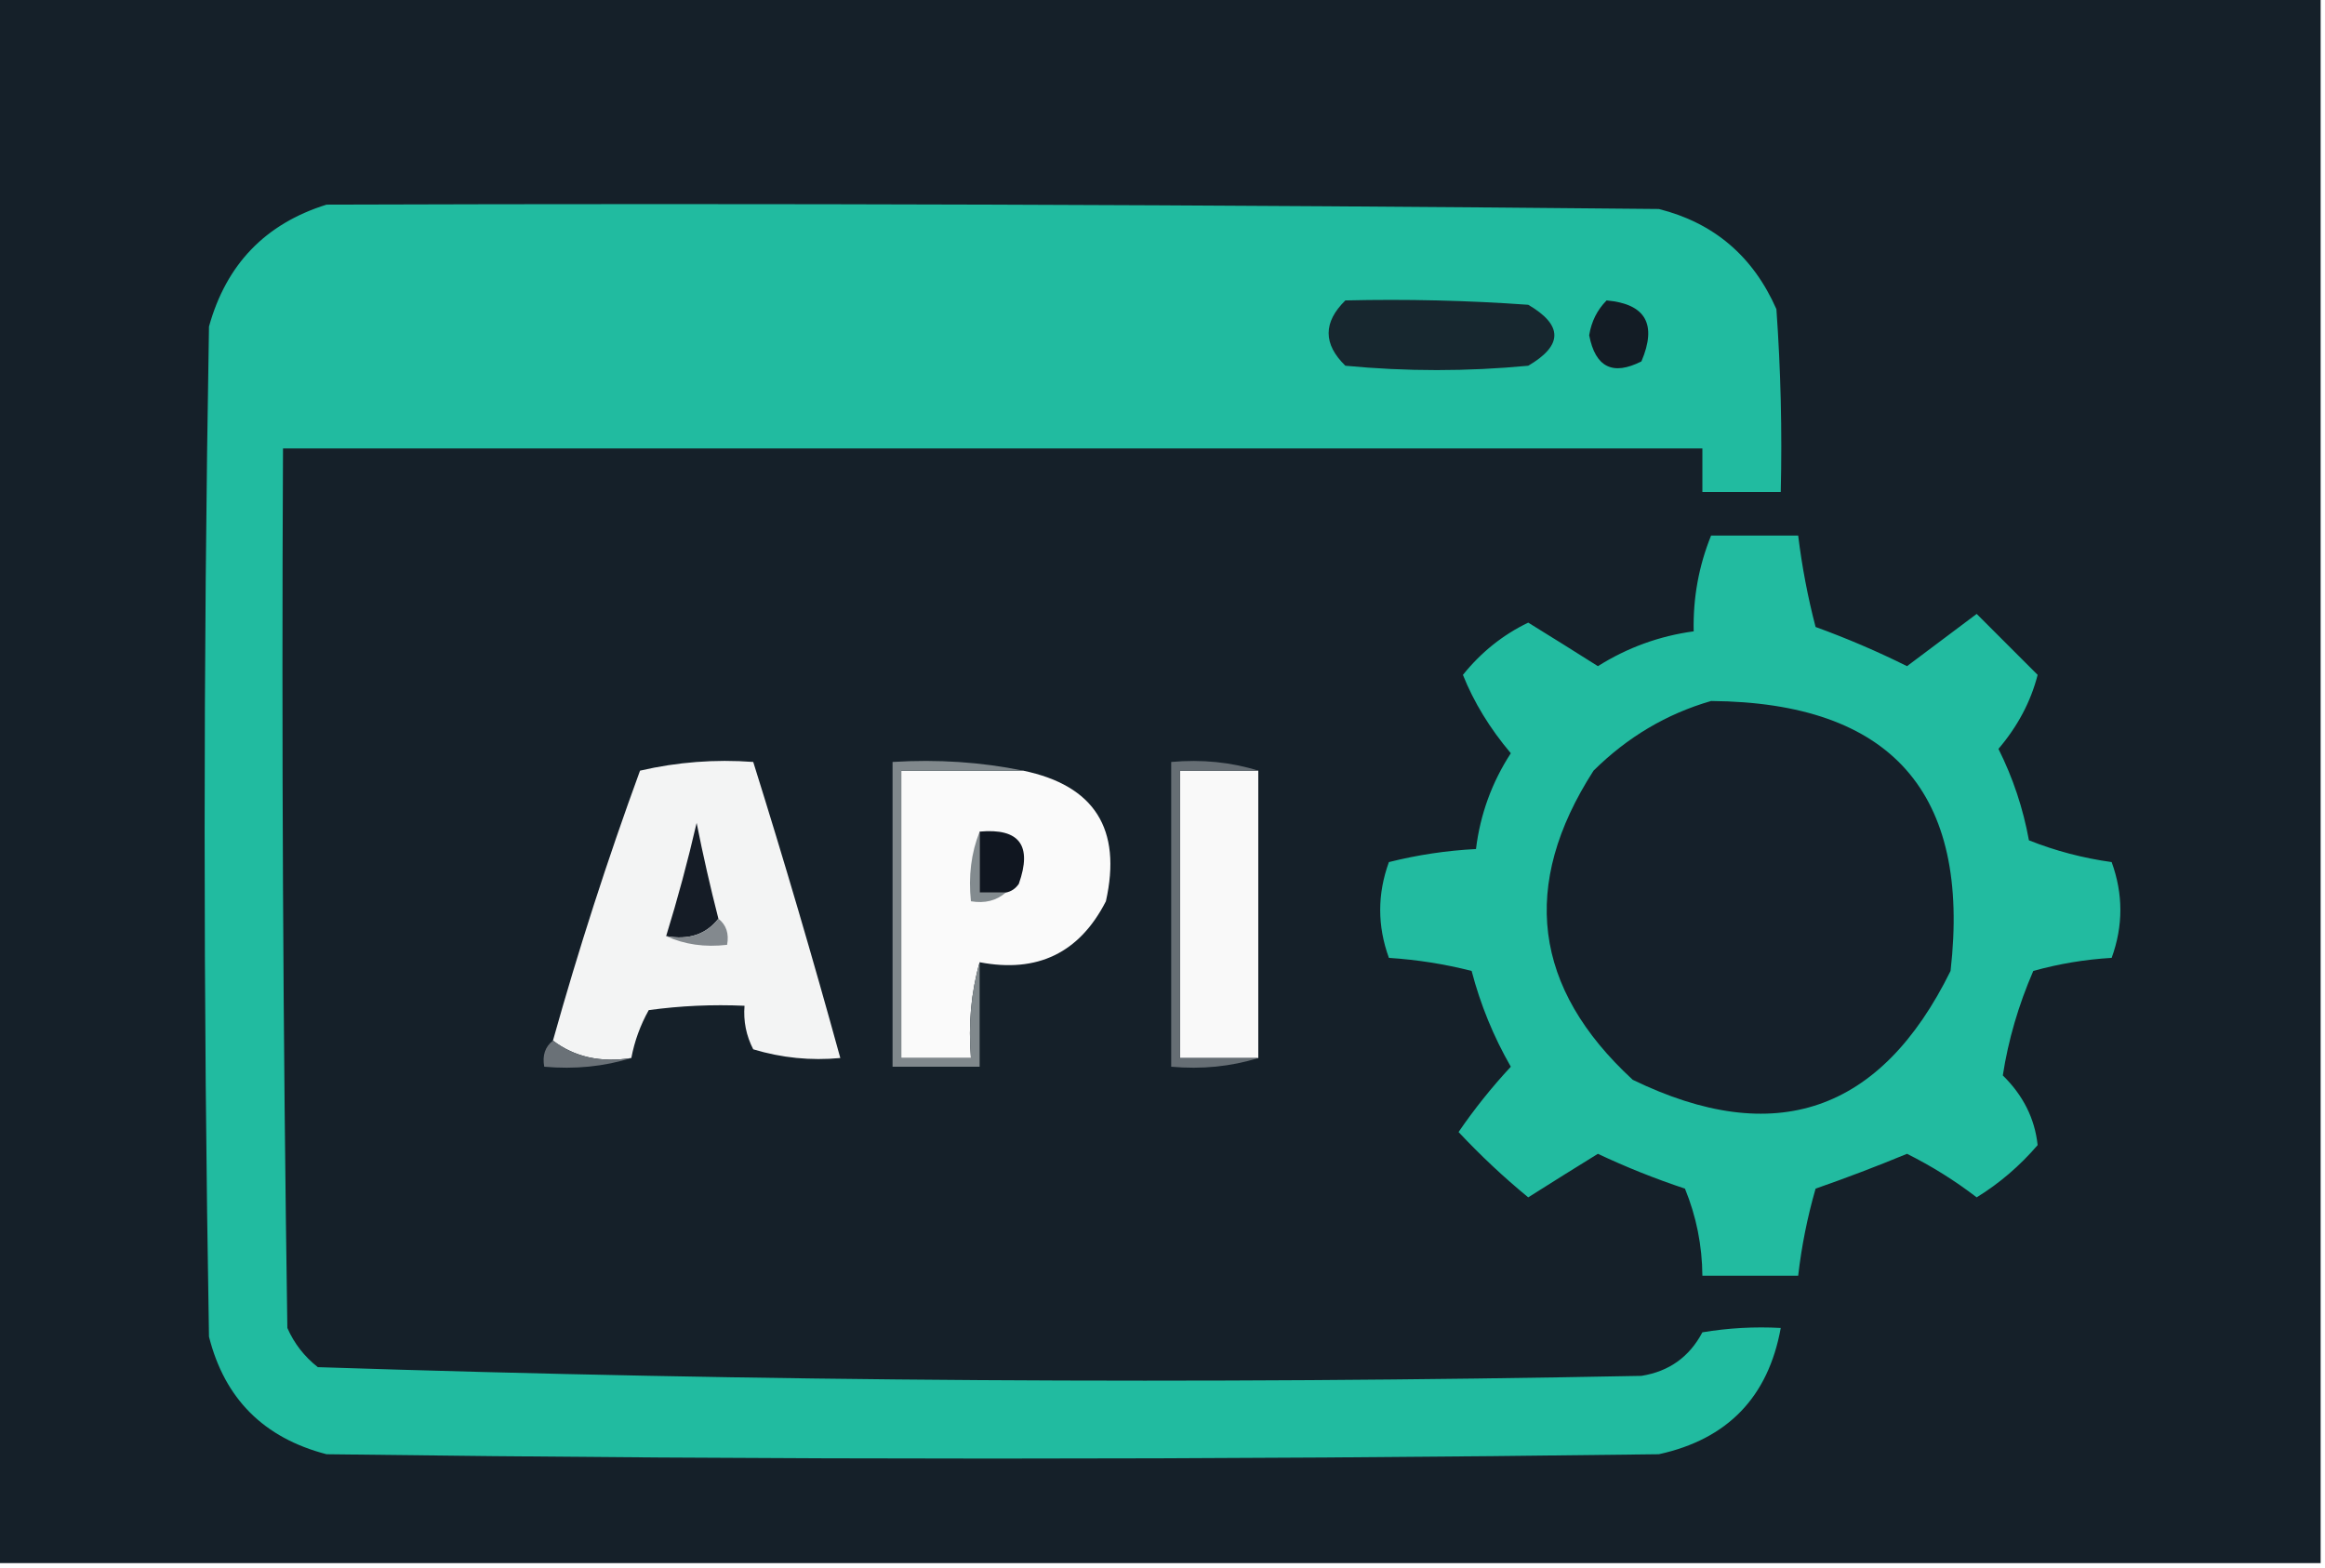
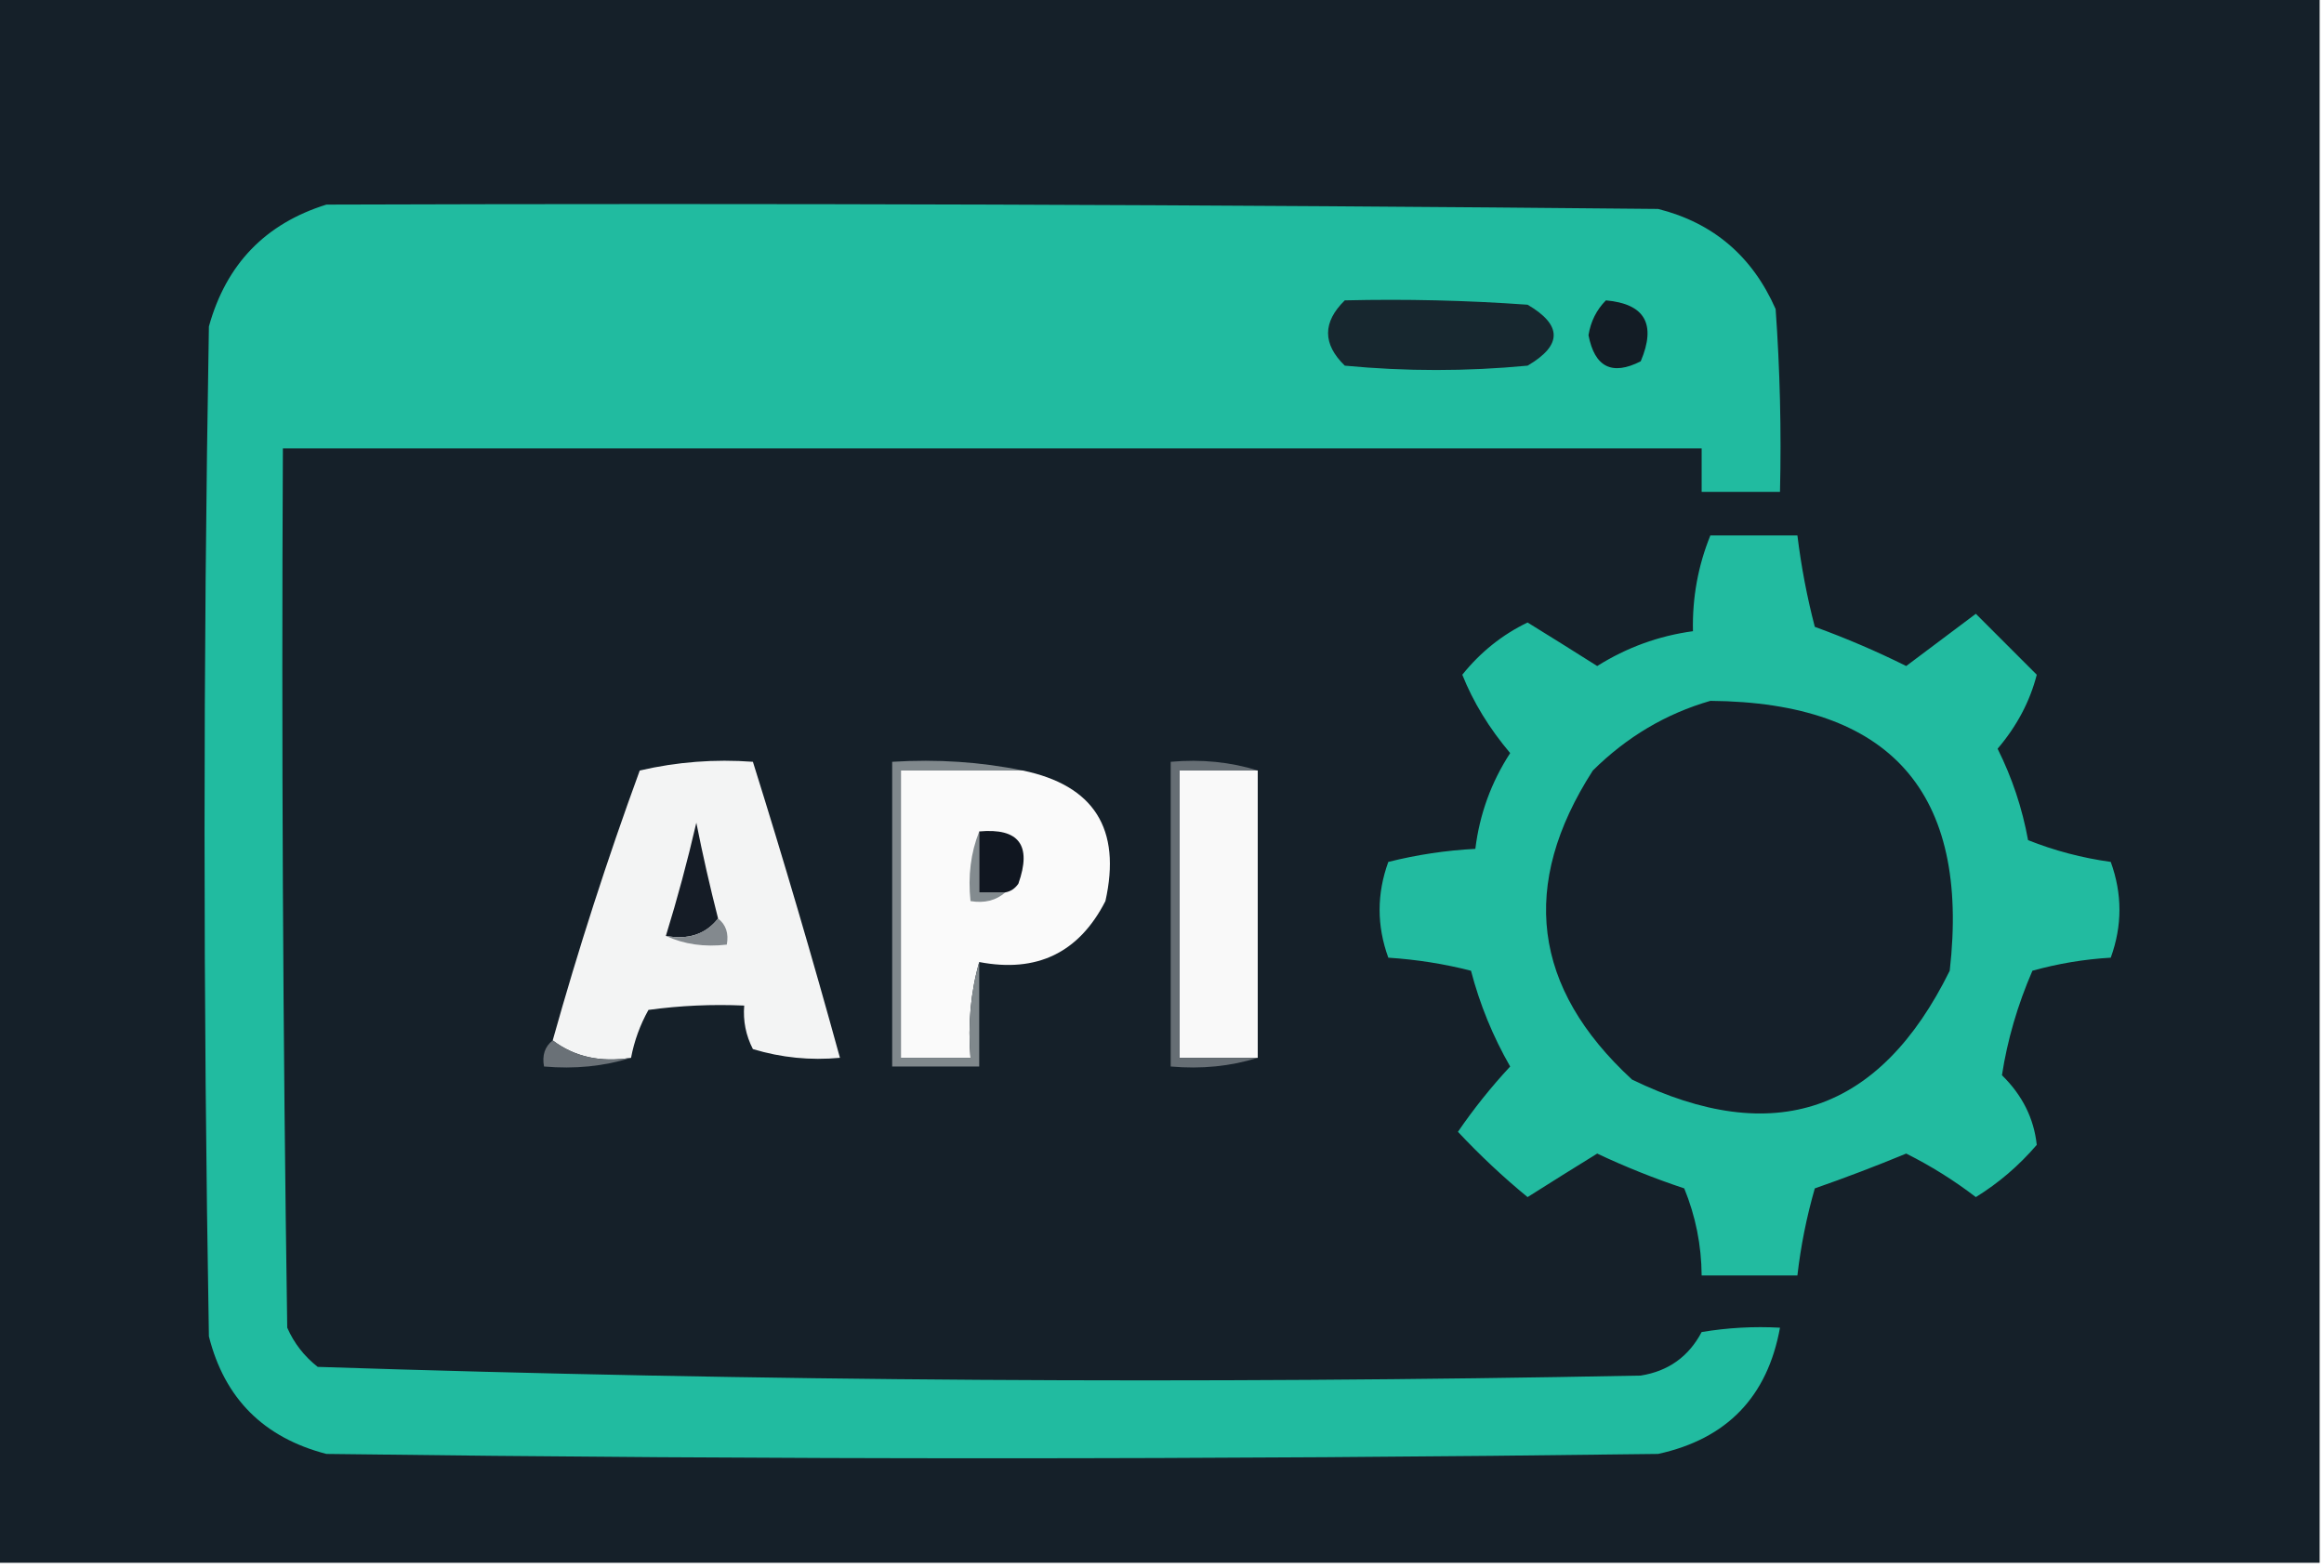
- <svg xmlns="http://www.w3.org/2000/svg" version="1.1" width="267px" height="180px" style="shape-rendering:geometricPrecision; text-rendering:geometricPrecision; image-rendering:optimizeQuality; fill-rule:evenodd; clip-rule:evenodd">
-   <g>
-     <path style="opacity:1" fill="#152029" d="M -0.5,-0.5 C 88.5,-0.5 177.5,-0.5 266.5,-0.5C 266.5,59.5 266.5,119.5 266.5,179.5C 177.5,179.5 88.5,179.5 -0.5,179.5C -0.5,119.5 -0.5,59.5 -0.5,-0.5 Z" />
-   </g>
-   <g>
-     <path style="opacity:1" fill="#21bba0" d="M 37.5,23.5 C 88.501,23.333 139.501,23.5 190.5,24C 196.825,25.594 201.325,29.428 204,35.5C 204.5,42.492 204.666,49.492 204.5,56.5C 201.5,56.5 198.5,56.5 195.5,56.5C 195.5,54.833 195.5,53.167 195.5,51.5C 141.167,51.5 86.833,51.5 32.5,51.5C 32.333,85.168 32.5,118.835 33,152.5C 33.785,154.286 34.951,155.786 36.5,157C 87.108,158.653 137.775,158.986 188.5,158C 191.671,157.494 194.004,155.828 195.5,153C 198.482,152.502 201.482,152.335 204.5,152.5C 203.06,160.44 198.393,165.274 190.5,167C 139.5,167.667 88.5,167.667 37.5,167C 30.298,165.131 25.798,160.631 24,153.5C 23.333,114.833 23.333,76.167 24,37.5C 25.981,30.353 30.481,25.686 37.5,23.5 Z" />
-   </g>
-   <g>
-     <path style="opacity:1" fill="#17272f" d="M 154.5,34.5 C 161.508,34.334 168.508,34.5 175.5,35C 179.5,37.333 179.5,39.667 175.5,42C 168.5,42.667 161.5,42.667 154.5,42C 151.939,39.51 151.939,37.01 154.5,34.5 Z" />
-   </g>
-   <g>
-     <path style="opacity:1" fill="#131c25" d="M 184.5,34.5 C 188.979,34.898 190.312,37.231 188.5,41.5C 185.208,43.177 183.208,42.177 182.5,38.5C 182.752,36.927 183.418,35.594 184.5,34.5 Z" />
-   </g>
-   <g>
-     <path style="opacity:1" fill="#22bba0" d="M 196.5,61.5 C 199.833,61.5 203.167,61.5 206.5,61.5C 206.938,65.072 207.604,68.572 208.5,72C 212.116,73.314 215.616,74.814 219,76.5C 221.656,74.514 224.323,72.514 227,70.5C 229.333,72.833 231.667,75.167 234,77.5C 233.215,80.565 231.715,83.398 229.5,86C 231.167,89.334 232.334,92.834 233,96.5C 236.037,97.709 239.204,98.543 242.5,99C 243.833,102.667 243.833,106.333 242.5,110C 239.447,110.179 236.447,110.679 233.5,111.5C 231.792,115.446 230.625,119.446 230,123.5C 232.34,125.791 233.673,128.458 234,131.5C 231.95,133.888 229.616,135.888 227,137.5C 224.502,135.583 221.835,133.916 219,132.5C 215.539,133.932 212.039,135.265 208.5,136.5C 207.555,139.788 206.888,143.121 206.5,146.5C 202.833,146.5 199.167,146.5 195.5,146.5C 195.475,143.04 194.808,139.706 193.5,136.5C 190.048,135.352 186.714,134.018 183.5,132.5C 180.857,134.13 178.191,135.797 175.5,137.5C 172.709,135.211 170.042,132.711 167.5,130C 169.31,127.356 171.31,124.856 173.5,122.5C 171.511,119.034 170.011,115.368 169,111.5C 165.924,110.712 162.758,110.212 159.5,110C 158.167,106.333 158.167,102.667 159.5,99C 162.793,98.174 166.126,97.674 169.5,97.5C 169.987,93.526 171.32,89.859 173.5,86.5C 171.09,83.647 169.256,80.647 168,77.5C 170.094,74.897 172.594,72.897 175.5,71.5C 178.143,73.13 180.809,74.797 183.5,76.5C 186.896,74.368 190.563,73.035 194.5,72.5C 194.417,68.665 195.083,64.998 196.5,61.5 Z" />
-   </g>
-   <g>
-     <path style="opacity:1" fill="#15202a" d="M 196.5,80.5 C 217.173,80.671 226.34,91.005 224,111.5C 215.982,127.759 203.815,131.925 187.5,124C 176.056,113.46 174.556,101.627 183,88.5C 186.897,84.641 191.397,81.975 196.5,80.5 Z" />
-   </g>
-   <g>
-     <path style="opacity:1" fill="#f3f4f4" d="M 72.5,121.5 C 68.988,122.055 65.988,121.388 63.5,119.5C 66.43,109.044 69.763,98.711 73.5,88.5C 77.783,87.508 82.116,87.174 86.5,87.5C 90.032,98.763 93.365,110.097 96.5,121.5C 93.102,121.82 89.768,121.487 86.5,120.5C 85.691,118.929 85.357,117.262 85.5,115.5C 81.818,115.335 78.152,115.501 74.5,116C 73.536,117.725 72.869,119.559 72.5,121.5 Z" />
-   </g>
-   <g>
-     <path style="opacity:1" fill="#fafafa" d="M 117.5,88.5 C 125.693,90.204 128.859,95.204 127,103.5C 123.961,109.436 119.128,111.769 112.5,110.5C 111.518,113.962 111.185,117.629 111.5,121.5C 108.833,121.5 106.167,121.5 103.5,121.5C 103.5,110.5 103.5,99.5 103.5,88.5C 108.167,88.5 112.833,88.5 117.5,88.5 Z" />
-   </g>
-   <g>
-     <path style="opacity:1" fill="#f9f9f9" d="M 144.5,88.5 C 144.5,99.5 144.5,110.5 144.5,121.5C 141.5,121.5 138.5,121.5 135.5,121.5C 135.5,110.5 135.5,99.5 135.5,88.5C 138.5,88.5 141.5,88.5 144.5,88.5 Z" />
-   </g>
-   <g>
-     <path style="opacity:1" fill="#80888c" d="M 117.5,88.5 C 112.833,88.5 108.167,88.5 103.5,88.5C 103.5,99.5 103.5,110.5 103.5,121.5C 106.167,121.5 108.833,121.5 111.5,121.5C 111.185,117.629 111.518,113.962 112.5,110.5C 112.5,114.5 112.5,118.5 112.5,122.5C 109.167,122.5 105.833,122.5 102.5,122.5C 102.5,110.833 102.5,99.167 102.5,87.5C 107.695,87.18 112.695,87.513 117.5,88.5 Z" />
-   </g>
-   <g>
-     <path style="opacity:1" fill="#666e74" d="M 144.5,88.5 C 141.5,88.5 138.5,88.5 135.5,88.5C 135.5,99.5 135.5,110.5 135.5,121.5C 138.5,121.5 141.5,121.5 144.5,121.5C 141.375,122.479 138.042,122.813 134.5,122.5C 134.5,110.833 134.5,99.167 134.5,87.5C 138.042,87.187 141.375,87.521 144.5,88.5 Z" />
-   </g>
-   <g>
-     <path style="opacity:1" fill="#838b8f" d="M 112.5,95.5 C 112.5,97.833 112.5,100.167 112.5,102.5C 113.5,102.5 114.5,102.5 115.5,102.5C 114.432,103.434 113.099,103.768 111.5,103.5C 111.194,100.615 111.527,97.948 112.5,95.5 Z" />
-   </g>
-   <g>
-     <path style="opacity:1" fill="#101620" d="M 112.5,95.5 C 117.068,95.083 118.568,97.083 117,101.5C 116.617,102.056 116.117,102.389 115.5,102.5C 114.5,102.5 113.5,102.5 112.5,102.5C 112.5,100.167 112.5,97.833 112.5,95.5 Z" />
-   </g>
-   <g>
-     <path style="opacity:1" fill="#151c26" d="M 82.5,105.5 C 81.082,107.308 79.082,107.975 76.5,107.5C 77.815,103.241 78.982,98.907 80,94.5C 80.737,98.207 81.571,101.873 82.5,105.5 Z" />
-   </g>
-   <g>
-     <path style="opacity:1" fill="#83898e" d="M 82.5,105.5 C 83.404,106.209 83.737,107.209 83.5,108.5C 80.941,108.802 78.607,108.468 76.5,107.5C 79.082,107.975 81.082,107.308 82.5,105.5 Z" />
-   </g>
-   <g>
-     <path style="opacity:1" fill="#6a7177" d="M 63.5,119.5 C 65.988,121.388 68.988,122.055 72.5,121.5C 69.375,122.479 66.042,122.813 62.5,122.5C 62.263,121.209 62.596,120.209 63.5,119.5 Z" />
+ <svg xmlns="http://www.w3.org/2000/svg" width="860px" height="580px" viewBox="0 0 860 580" version="1.1">
+   <g id="surface1">
+     <path style=" stroke:none;fill-rule:evenodd;fill:rgb(8.235%,12.549%,16.078%);fill-opacity:1;" d="M -1.609 -1.609 C 285.055 -1.609 571.723 -1.609 858.391 -1.609 C 858.391 191.723 858.391 385.055 858.391 578.391 C 571.723 578.391 285.055 578.391 -1.609 578.391 C -1.609 385.055 -1.609 191.723 -1.609 -1.609 Z M -1.609 -1.609 " />
+     <path style=" stroke:none;fill-rule:evenodd;fill:rgb(12.941%,73.333%,62.745%);fill-opacity:1;" d="M 120.785 75.723 C 285.059 75.184 449.328 75.723 613.594 77.332 C 633.969 82.469 648.461 94.824 657.078 114.391 C 658.688 136.918 659.223 159.473 658.688 182.055 C 649.027 182.055 639.363 182.055 629.699 182.055 C 629.699 176.684 629.699 171.316 629.699 165.945 C 454.695 165.945 279.688 165.945 104.684 165.945 C 104.145 274.43 104.684 382.914 106.293 491.391 C 108.82 497.145 112.578 501.977 117.566 505.891 C 280.574 511.215 443.77 512.289 607.152 509.109 C 617.367 507.48 624.883 502.113 629.699 493 C 639.305 491.395 648.969 490.855 658.688 491.391 C 654.051 516.973 639.02 532.551 613.594 538.109 C 449.324 540.262 285.055 540.262 120.785 538.109 C 97.59 532.09 83.094 517.59 77.305 494.609 C 75.156 370.016 75.156 245.426 77.305 120.832 C 83.684 97.805 98.18 82.766 120.785 75.723 Z M 120.785 75.723 " />
+     <path style=" stroke:none;fill-rule:evenodd;fill:rgb(9.02%,15.294%,18.431%);fill-opacity:1;" d="M 497.641 111.168 C 520.215 110.629 542.762 111.168 565.281 112.777 C 578.164 120.297 578.164 127.816 565.281 135.332 C 542.734 137.48 520.188 137.48 497.641 135.332 C 489.391 127.312 489.391 119.254 497.641 111.168 Z M 497.641 111.168 " />
+     <path style=" stroke:none;fill-rule:evenodd;fill:rgb(7.451%,10.98%,14.51%);fill-opacity:1;" d="M 594.27 111.168 C 608.695 112.449 612.988 119.965 607.152 133.723 C 596.551 139.125 590.109 135.906 587.828 124.055 C 588.641 118.988 590.785 114.691 594.27 111.168 Z M 594.27 111.168 " />
+     <path style=" stroke:none;fill-rule:evenodd;fill:rgb(13.333%,73.333%,62.745%);fill-opacity:1;" d="M 632.922 198.168 C 643.656 198.168 654.395 198.168 665.133 198.168 C 666.543 209.676 668.688 220.957 671.574 232 C 683.219 236.234 694.492 241.066 705.395 246.5 C 713.949 240.102 722.539 233.656 731.16 227.168 C 738.676 234.684 746.191 242.203 753.707 249.723 C 751.18 259.598 746.348 268.727 739.215 277.109 C 744.582 287.852 748.34 299.129 750.488 310.945 C 760.27 314.84 770.469 317.527 781.086 319 C 785.379 330.816 785.379 342.629 781.086 354.445 C 771.254 355.02 761.59 356.633 752.098 359.277 C 746.598 371.992 742.836 384.883 740.824 397.945 C 748.359 405.328 752.656 413.922 753.707 423.723 C 747.105 431.418 739.586 437.863 731.16 443.055 C 723.113 436.879 714.523 431.508 705.395 426.945 C 694.246 431.559 682.973 435.855 671.574 439.832 C 668.527 450.43 666.379 461.168 665.133 472.055 C 653.32 472.055 641.512 472.055 629.699 472.055 C 629.621 460.906 627.473 450.164 623.258 439.832 C 612.141 436.133 601.402 431.836 591.047 426.945 C 582.535 432.195 573.949 437.566 565.281 443.055 C 556.293 435.68 547.699 427.625 539.512 418.891 C 545.344 410.371 551.785 402.312 558.84 394.723 C 552.434 383.555 547.602 371.742 544.344 359.277 C 534.438 356.738 524.238 355.129 513.746 354.445 C 509.453 342.629 509.453 330.816 513.746 319 C 524.352 316.34 535.086 314.73 545.953 314.168 C 547.523 301.363 551.816 289.547 558.84 278.723 C 551.078 269.531 545.168 259.863 541.125 249.723 C 547.867 241.336 555.922 234.891 565.281 230.391 C 573.793 235.641 582.383 241.012 591.047 246.5 C 601.988 239.633 613.797 235.336 626.48 233.609 C 626.211 221.254 628.355 209.438 632.922 198.168 Z M 632.922 198.168 " />
+     <path style=" stroke:none;fill-rule:evenodd;fill:rgb(8.235%,12.549%,16.471%);fill-opacity:1;" d="M 632.922 259.391 C 699.508 259.941 729.035 293.238 721.5 359.277 C 695.672 411.668 656.484 425.09 603.934 399.555 C 567.07 365.594 562.242 327.465 589.438 285.168 C 601.992 272.734 616.484 264.141 632.922 259.391 Z M 632.922 259.391 " />
+     <path style=" stroke:none;fill-rule:evenodd;fill:rgb(95.294%,95.686%,95.686%);fill-opacity:1;" d="M 233.52 391.5 C 222.207 393.289 212.547 391.141 204.531 385.055 C 213.969 351.363 224.703 318.07 236.742 285.168 C 250.535 281.969 264.492 280.895 278.613 281.945 C 289.988 318.238 300.727 354.758 310.824 391.5 C 299.879 392.531 289.141 391.457 278.613 388.277 C 276.008 383.215 274.934 377.844 275.395 372.168 C 263.535 371.637 251.723 372.168 239.961 373.777 C 236.859 379.336 234.711 385.246 233.52 391.5 Z M 233.52 391.5 " />
+     <path style=" stroke:none;fill-rule:evenodd;fill:rgb(98.039%,98.039%,98.039%);fill-opacity:1;" d="M 378.465 285.168 C 404.855 290.656 415.051 306.77 409.062 333.5 C 399.273 352.629 383.707 360.145 362.359 356.055 C 359.195 367.211 358.125 379.027 359.137 391.5 C 350.547 391.5 341.961 391.5 333.371 391.5 C 333.371 356.055 333.371 320.609 333.371 285.168 C 348.402 285.168 363.434 285.168 378.465 285.168 Z M 378.465 285.168 " />
+     <path style=" stroke:none;fill-rule:evenodd;fill:rgb(97.647%,97.647%,97.647%);fill-opacity:1;" d="M 465.43 285.168 C 465.43 320.609 465.43 356.055 465.43 391.5 C 455.77 391.5 446.105 391.5 436.441 391.5 C 436.441 356.055 436.441 320.609 436.441 285.168 C 446.105 285.168 455.77 285.168 465.43 285.168 Z M 465.43 285.168 " />
+     <path style=" stroke:none;fill-rule:evenodd;fill:rgb(50.196%,53.333%,54.902%);fill-opacity:1;" d="M 378.465 285.168 C 363.434 285.168 348.402 285.168 333.371 285.168 C 333.371 320.609 333.371 356.055 333.371 391.5 C 341.961 391.5 350.547 391.5 359.137 391.5 C 358.125 379.027 359.195 367.211 362.359 356.055 C 362.359 368.945 362.359 381.832 362.359 394.723 C 351.625 394.723 340.887 394.723 330.148 394.723 C 330.148 357.129 330.148 319.539 330.148 281.945 C 346.883 280.91 362.988 281.984 378.465 285.168 Z M 378.465 285.168 " />
+     <path style=" stroke:none;fill-rule:evenodd;fill:rgb(40%,43.137%,45.49%);fill-opacity:1;" d="M 465.43 285.168 C 455.77 285.168 446.105 285.168 436.441 285.168 C 436.441 320.609 436.441 356.055 436.441 391.5 C 446.105 391.5 455.77 391.5 465.43 391.5 C 455.363 394.656 444.629 395.73 433.223 394.723 C 433.223 357.129 433.223 319.539 433.223 281.945 C 444.629 280.938 455.363 282.012 465.43 285.168 Z M 465.43 285.168 " />
+     <path style=" stroke:none;fill-rule:evenodd;fill:rgb(51.373%,54.51%,56.078%);fill-opacity:1;" d="M 362.359 307.723 C 362.359 315.242 362.359 322.762 362.359 330.277 C 365.582 330.277 368.801 330.277 372.023 330.277 C 368.582 333.289 364.289 334.363 359.137 333.5 C 358.152 324.203 359.227 315.609 362.359 307.723 Z M 362.359 307.723 " />
+     <path style=" stroke:none;fill-rule:evenodd;fill:rgb(6.275%,8.627%,12.549%);fill-opacity:1;" d="M 362.359 307.723 C 377.074 306.379 381.906 312.82 376.855 327.055 C 375.621 328.848 374.012 329.922 372.023 330.277 C 368.801 330.277 365.582 330.277 362.359 330.277 C 362.359 322.762 362.359 315.242 362.359 307.723 Z M 362.359 307.723 " />
+     <path style=" stroke:none;fill-rule:evenodd;fill:rgb(8.235%,10.98%,14.902%);fill-opacity:1;" d="M 265.73 339.945 C 261.164 345.77 254.723 347.918 246.406 346.391 C 250.641 332.664 254.398 318.703 257.68 304.5 C 260.051 316.445 262.738 328.258 265.73 339.945 Z M 265.73 339.945 " />
+     <path style=" stroke:none;fill-rule:evenodd;fill:rgb(51.373%,53.725%,55.686%);fill-opacity:1;" d="M 265.73 339.945 C 268.641 342.23 269.715 345.453 268.953 349.609 C 260.707 350.586 253.191 349.508 246.406 346.391 C 254.723 347.918 261.164 345.77 265.73 339.945 Z M 265.73 339.945 " />
+     <path style=" stroke:none;fill-rule:evenodd;fill:rgb(41.569%,44.314%,46.667%);fill-opacity:1;" d="M 204.531 385.055 C 212.547 391.141 222.207 393.289 233.52 391.5 C 223.457 394.656 212.719 395.73 201.312 394.723 C 200.547 390.562 201.621 387.34 204.531 385.055 Z M 204.531 385.055 " />
  </g>
</svg>
